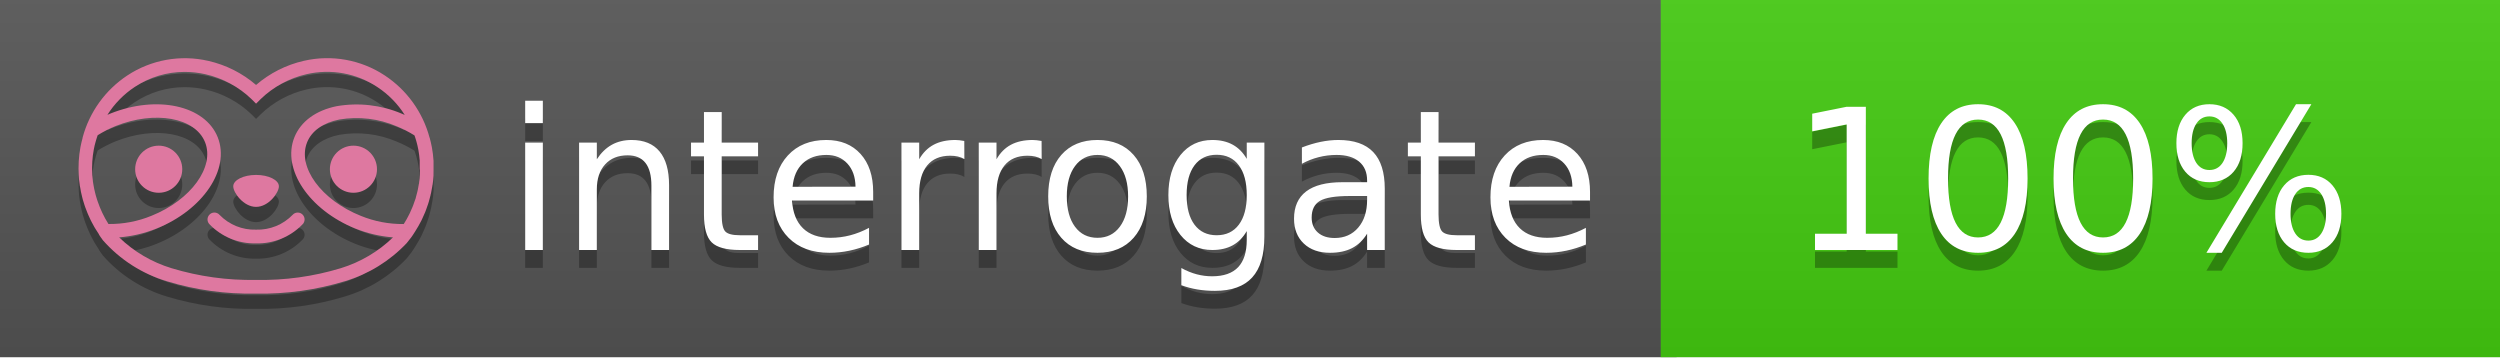
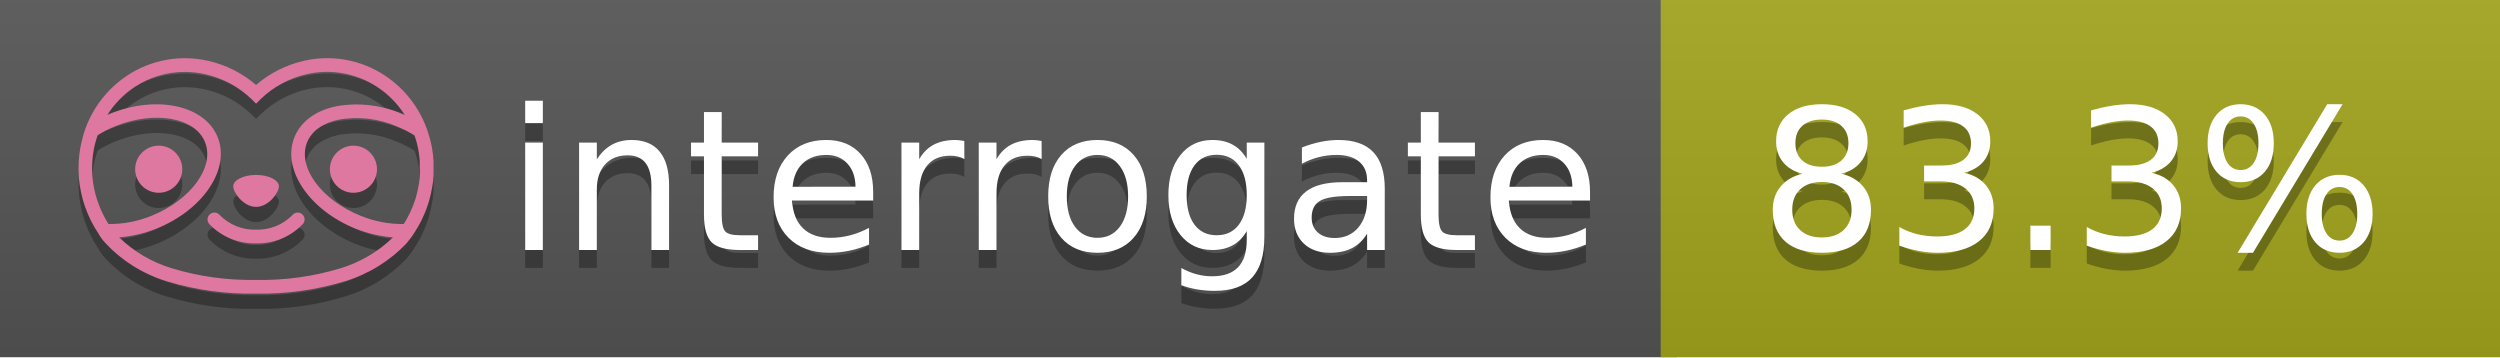
<svg xmlns="http://www.w3.org/2000/svg" width="140" height="20" viewBox="0 0 140 20" version="1.1" xml:space="preserve" style="fill-rule:evenodd;clip-rule:evenodd;stroke-linejoin:round;stroke-miterlimit:2;">
  <g transform="matrix(1,0,0,1,22,0)">
    <g id="backgrounds" transform="matrix(1.32789,0,0,1,-22.3892,0)">
      <rect x="0" y="0" width="71" height="20" style="fill:rgb(85,85,85);" />
    </g>
-     <rect x="71" y="0" width="47" height="20" data-interrogate="color" style="fill:#4c1" />
+     <rect x="71" y="0" width="47" height="20" data-interrogate="color" style="fill:#a4a61d" />
    <g transform="matrix(1.19746,0,0,1,-22.3744,-4.85723e-16)">
      <rect x="0" y="0" width="118" height="20" style="fill:url(#_Linear1);" />
    </g>
  </g>
  <g fill="#fff" text-anchor="middle" font-family="DejaVu Sans,Verdana,Geneva,sans-serif" font-size="110">
    <text x="590" y="150" fill="#010101" fill-opacity=".3" transform="scale(.1)" textLength="610">interrogate</text>
    <text x="590" y="140" transform="scale(.1)" textLength="610">interrogate</text>
-     <text x="1160" y="150" fill="#010101" fill-opacity=".3" transform="scale(.1)" textLength="330" data-interrogate="result">100%</text>
-     <text x="1160" y="140" transform="scale(.1)" textLength="330" data-interrogate="result">100%</text>
+     <text x="1160" y="150" fill="#010101" fill-opacity=".3" transform="scale(.1)" textLength="370" data-interrogate="result">83.3%</text>
+     <text x="1160" y="140" transform="scale(.1)" textLength="370" data-interrogate="result">83.3%</text>
  </g>
  <g id="logo-shadow" transform="matrix(0.854876,0,0,0.854876,-6.73514,1.732)">
    <g transform="matrix(0.299012,0,0,0.299012,9.70229,-6.68582)">
      <path d="M50,64.25C52.76,64.25 55,61.13 55,59.75C55,58.37 52.76,57.25 50,57.25C47.24,57.25 45,58.37 45,59.75C45,61.13 47.24,64.25 50,64.25Z" style="fill:rgb(1,1,1);fill-opacity:0.3;fill-rule:nonzero;" />
    </g>
    <g transform="matrix(0.299012,0,0,0.299012,9.70229,-6.68582)">
      <path d="M88,49.05C86.506,43.475 83.018,38.638 78.2,35.46C72.969,32.002 66.539,30.844 60.43,32.26C56.576,33.145 52.995,34.958 50,37.54C46.998,34.958 43.411,33.149 39.55,32.27C33.441,30.853 27.011,32.011 21.78,35.47C16.97,38.652 13.489,43.489 12,49.06L12,49.13C11.82,49.79 11.66,50.46 11.53,51.13C11.146,53.207 11.021,55.323 11.16,57.43C11.16,58.03 11.26,58.63 11.34,59.23C11.34,59.51 11.43,59.79 11.48,60.07C11.53,60.35 11.58,60.68 11.64,60.98C11.7,61.28 11.8,61.69 11.89,62.05C11.98,62.41 11.99,62.47 12.05,62.68C12.16,63.07 12.28,63.46 12.41,63.84L12.58,64.34C12.72,64.74 12.88,65.14 13.04,65.53L13.23,65.98C13.403,66.373 13.583,66.767 13.77,67.16L13.99,67.59C14.19,67.97 14.39,68.35 14.61,68.73L14.87,69.15C15.1,69.52 15.33,69.89 15.58,70.26L15.58,70.32L15.99,70.93C16.14,71.14 16.29,71.36 16.45,71.57C20.206,75.83 25.086,78.95 30.53,80.57C36.839,82.48 43.41,83.385 50,83.25C56.599,83.374 63.177,82.456 69.49,80.53C74.644,78.978 79.303,76.102 83,72.19C83.34,71.78 83.65,71.35 84,70.92L84.18,70.66L84.33,70.44L84.41,70.32C84.55,70.12 84.67,69.9 84.81,69.7C85.07,69.3 85.32,68.89 85.55,68.48C85.78,68.07 86.02,67.65 86.23,67.22C86.31,67.05 86.39,66.88 86.47,66.7C86.67,66.28 86.85,65.87 87.03,65.44L87.23,64.92C87.397,64.487 87.55,64.05 87.69,63.61L87.85,63.09C87.98,62.64 88.1,62.19 88.21,61.74C88.21,61.57 88.3,61.39 88.33,61.22C88.43,60.75 88.52,60.22 88.6,59.79C88.6,59.64 88.66,59.49 88.68,59.33C88.77,58.71 88.84,58.08 88.88,57.45L88.88,54.17C88.817,53.164 88.693,52.162 88.51,51.17C88.38,50.5 88.23,49.84 88.05,49.17L88,49.05ZM85.89,56.44L85.89,57.23C85.89,57.78 85.79,58.32 85.72,58.86C85.72,59.01 85.72,59.15 85.65,59.3C85.59,59.7 85.51,60.11 85.43,60.51L85.32,60.99C85.23,61.38 85.12,61.77 85.01,62.16C85.01,62.31 84.93,62.46 84.88,62.6C84.74,63.04 84.59,63.47 84.42,63.9L84.27,64.28C84.1,64.71 83.91,65.14 83.71,65.56C83.51,65.98 83.43,66.12 83.28,66.4L83.01,66.91C82.83,67.223 82.643,67.537 82.45,67.85L82.35,68.01C79.121,68.047 75.918,67.434 72.93,66.21C64.27,62.74 59,55.52 61.18,50.11C62.18,47.6 64.7,45.82 68.26,45.11C72.489,44.395 76.835,44.908 80.78,46.59C82.141,47.144 83.453,47.813 84.7,48.59C84.76,48.76 84.82,48.93 84.88,49.1C84.94,49.27 85.05,49.63 85.12,49.9C85.28,50.5 85.44,51.1 85.55,51.73C85.691,52.507 85.792,53.292 85.85,54.08L85.85,55.89C85.85,56.12 85.91,56.25 85.91,56.45L85.89,56.44ZM17.66,68C16.668,66.435 15.869,64.756 15.28,63L15.17,62.68C15.06,62.35 14.96,62.01 14.87,61.68C14.823,61.493 14.777,61.31 14.73,61.13C14.66,60.84 14.59,60.55 14.53,60.27C14.47,59.99 14.43,59.72 14.38,59.44C14.33,59.16 14.3,59 14.27,58.78C14.2,58.27 14.15,57.78 14.11,57.23L14.11,57.03C14.008,55.236 14.122,53.437 14.45,51.67C14.56,51.06 14.71,50.46 14.88,49.87C14.96,49.59 15.04,49.32 15.13,49.05C15.22,48.78 15.24,48.72 15.3,48.55C16.548,47.774 17.859,47.105 19.22,46.55C27.86,43.09 36.65,44.67 38.82,50.08C40.99,55.49 35.73,62.74 27.09,66.2C24.101,67.431 20.893,68.043 17.66,68ZM68.57,77.68C62.554,79.508 56.287,80.376 50,80.25C43.737,80.37 37.495,79.506 31.5,77.69C27.185,76.38 23.243,74.062 20,70.93C22.815,70.706 25.58,70.055 28.2,69C38.37,64.92 44.39,56 41.6,49C38.81,42 28.27,39.72 18.1,43.8L17.43,44.09C18.973,41.648 21.019,39.561 23.43,37.97C26.671,35.824 30.473,34.68 34.36,34.68C35.884,34.681 37.404,34.852 38.89,35.19C42.694,36.049 46.191,37.935 49,40.64L50,41.64L51,40.64C53.797,37.937 57.279,36.049 61.07,35.18C66.402,33.947 72.014,34.968 76.57,38C78.98,39.588 81.026,41.671 82.57,44.11L81.9,43.82C77.409,41.921 72.464,41.355 67.66,42.19C63.08,43.12 59.79,45.54 58.39,49.02C55.6,55.97 61.62,64.94 71.79,69.02C74.414,70.07 77.182,70.714 80,70.93C76.776,74.05 72.859,76.363 68.57,77.68Z" style="fill:rgb(1,1,1);fill-opacity:0.3;fill-rule:nonzero;" />
    </g>
    <g transform="matrix(0.299012,0,0,0.299012,9.70229,-6.68582)">
      <circle cx="71.33" cy="56" r="5.16" style="fill:rgb(1,1,1);fill-opacity:0.3;" />
    </g>
    <g transform="matrix(0.299012,0,0,0.299012,9.70229,-6.68582)">
      <circle cx="28.67" cy="56" r="5.16" style="fill:rgb(1,1,1);fill-opacity:0.3;" />
    </g>
    <g transform="matrix(0.299012,0,0,0.299012,9.70229,-6.68582)">
      <path d="M58,66C55.912,68.161 53.003,69.339 50,69.24C46.997,69.339 44.088,68.161 42,66C41.714,65.677 41.302,65.491 40.87,65.491C40.042,65.491 39.361,66.172 39.361,67C39.361,67.368 39.496,67.724 39.74,68C42.403,70.804 46.134,72.35 50,72.25C53.862,72.347 57.59,70.802 60.25,68C60.495,67.725 60.63,67.369 60.63,67C60.63,66.174 59.951,65.495 59.125,65.495C58.695,65.495 58.285,65.679 58,66Z" style="fill:rgb(1,1,1);fill-opacity:0.3;fill-rule:nonzero;" />
    </g>
  </g>
  <g id="logo-pink" transform="matrix(0.854876,0,0,0.854876,-6.73514,0.877124)">
    <g transform="matrix(0.299012,0,0,0.299012,9.70229,-6.68582)">
      <path d="M50,64.25C52.76,64.25 55,61.13 55,59.75C55,58.37 52.76,57.25 50,57.25C47.24,57.25 45,58.37 45,59.75C45,61.13 47.24,64.25 50,64.25Z" style="fill:rgb(222,120,160);fill-rule:nonzero;" />
    </g>
    <g transform="matrix(0.299012,0,0,0.299012,9.70229,-6.68582)">
      <path d="M88,49.05C86.506,43.475 83.018,38.638 78.2,35.46C72.969,32.002 66.539,30.844 60.43,32.26C56.576,33.145 52.995,34.958 50,37.54C46.998,34.958 43.411,33.149 39.55,32.27C33.441,30.853 27.011,32.011 21.78,35.47C16.97,38.652 13.489,43.489 12,49.06L12,49.13C11.82,49.79 11.66,50.46 11.53,51.13C11.146,53.207 11.021,55.323 11.16,57.43C11.16,58.03 11.26,58.63 11.34,59.23C11.34,59.51 11.43,59.79 11.48,60.07C11.53,60.35 11.58,60.68 11.64,60.98C11.7,61.28 11.8,61.69 11.89,62.05C11.98,62.41 11.99,62.47 12.05,62.68C12.16,63.07 12.28,63.46 12.41,63.84L12.58,64.34C12.72,64.74 12.88,65.14 13.04,65.53L13.23,65.98C13.403,66.373 13.583,66.767 13.77,67.16L13.99,67.59C14.19,67.97 14.39,68.35 14.61,68.73L14.87,69.15C15.1,69.52 15.33,69.89 15.58,70.26L15.58,70.32L15.99,70.93C16.14,71.14 16.29,71.36 16.45,71.57C20.206,75.83 25.086,78.95 30.53,80.57C36.839,82.48 43.41,83.385 50,83.25C56.599,83.374 63.177,82.456 69.49,80.53C74.644,78.978 79.303,76.102 83,72.19C83.34,71.78 83.65,71.35 84,70.92L84.18,70.66L84.33,70.44L84.41,70.32C84.55,70.12 84.67,69.9 84.81,69.7C85.07,69.3 85.32,68.89 85.55,68.48C85.78,68.07 86.02,67.65 86.23,67.22C86.31,67.05 86.39,66.88 86.47,66.7C86.67,66.28 86.85,65.87 87.03,65.44L87.23,64.92C87.397,64.487 87.55,64.05 87.69,63.61L87.85,63.09C87.98,62.64 88.1,62.19 88.21,61.74C88.21,61.57 88.3,61.39 88.33,61.22C88.43,60.75 88.52,60.22 88.6,59.79C88.6,59.64 88.66,59.49 88.68,59.33C88.77,58.71 88.84,58.08 88.88,57.45L88.88,54.17C88.817,53.164 88.693,52.162 88.51,51.17C88.38,50.5 88.23,49.84 88.05,49.17L88,49.05ZM85.89,56.44L85.89,57.23C85.89,57.78 85.79,58.32 85.72,58.86C85.72,59.01 85.72,59.15 85.65,59.3C85.59,59.7 85.51,60.11 85.43,60.51L85.32,60.99C85.23,61.38 85.12,61.77 85.01,62.16C85.01,62.31 84.93,62.46 84.88,62.6C84.74,63.04 84.59,63.47 84.42,63.9L84.27,64.28C84.1,64.71 83.91,65.14 83.71,65.56C83.51,65.98 83.43,66.12 83.28,66.4L83.01,66.91C82.83,67.223 82.643,67.537 82.45,67.85L82.35,68.01C79.121,68.047 75.918,67.434 72.93,66.21C64.27,62.74 59,55.52 61.18,50.11C62.18,47.6 64.7,45.82 68.26,45.11C72.489,44.395 76.835,44.908 80.78,46.59C82.141,47.144 83.453,47.813 84.7,48.59C84.76,48.76 84.82,48.93 84.88,49.1C84.94,49.27 85.05,49.63 85.12,49.9C85.28,50.5 85.44,51.1 85.55,51.73C85.691,52.507 85.792,53.292 85.85,54.08L85.85,55.89C85.85,56.12 85.91,56.25 85.91,56.45L85.89,56.44ZM17.66,68C16.668,66.435 15.869,64.756 15.28,63L15.17,62.68C15.06,62.35 14.96,62.01 14.87,61.68C14.823,61.493 14.777,61.31 14.73,61.13C14.66,60.84 14.59,60.55 14.53,60.27C14.47,59.99 14.43,59.72 14.38,59.44C14.33,59.16 14.3,59 14.27,58.78C14.2,58.27 14.15,57.78 14.11,57.23L14.11,57.03C14.008,55.236 14.122,53.437 14.45,51.67C14.56,51.06 14.71,50.46 14.88,49.87C14.96,49.59 15.04,49.32 15.13,49.05C15.22,48.78 15.24,48.72 15.3,48.55C16.548,47.774 17.859,47.105 19.22,46.55C27.86,43.09 36.65,44.67 38.82,50.08C40.99,55.49 35.73,62.74 27.09,66.2C24.101,67.431 20.893,68.043 17.66,68ZM68.57,77.68C62.554,79.508 56.287,80.376 50,80.25C43.737,80.37 37.495,79.506 31.5,77.69C27.185,76.38 23.243,74.062 20,70.93C22.815,70.706 25.58,70.055 28.2,69C38.37,64.92 44.39,56 41.6,49C38.81,42 28.27,39.72 18.1,43.8L17.43,44.09C18.973,41.648 21.019,39.561 23.43,37.97C26.671,35.824 30.473,34.68 34.36,34.68C35.884,34.681 37.404,34.852 38.89,35.19C42.694,36.049 46.191,37.935 49,40.64L50,41.64L51,40.64C53.797,37.937 57.279,36.049 61.07,35.18C66.402,33.947 72.014,34.968 76.57,38C78.98,39.588 81.026,41.671 82.57,44.11L81.9,43.82C77.409,41.921 72.464,41.355 67.66,42.19C63.08,43.12 59.79,45.54 58.39,49.02C55.6,55.97 61.62,64.94 71.79,69.02C74.414,70.07 77.182,70.714 80,70.93C76.776,74.05 72.859,76.363 68.57,77.68Z" style="fill:rgb(222,120,160);fill-rule:nonzero;" />
    </g>
    <g transform="matrix(0.299012,0,0,0.299012,9.70229,-6.68582)">
      <circle cx="71.33" cy="56" r="5.16" style="fill:rgb(222,120,160);" />
    </g>
    <g transform="matrix(0.299012,0,0,0.299012,9.70229,-6.68582)">
      <circle cx="28.67" cy="56" r="5.16" style="fill:rgb(222,120,160);" />
    </g>
    <g transform="matrix(0.299012,0,0,0.299012,9.70229,-6.68582)">
      <path d="M58,66C55.912,68.161 53.003,69.339 50,69.24C46.997,69.339 44.088,68.161 42,66C41.714,65.677 41.302,65.491 40.87,65.491C40.042,65.491 39.361,66.172 39.361,67C39.361,67.368 39.496,67.724 39.74,68C42.403,70.804 46.134,72.35 50,72.25C53.862,72.347 57.59,70.802 60.25,68C60.495,67.725 60.63,67.369 60.63,67C60.63,66.174 59.951,65.495 59.125,65.495C58.695,65.495 58.285,65.679 58,66Z" style="fill:rgb(222,120,160);fill-rule:nonzero;" />
    </g>
  </g>
  <defs>
    <linearGradient id="_Linear1" x1="0" y1="0" x2="1" y2="0" gradientUnits="userSpaceOnUse" gradientTransform="matrix(1.22465e-15,20,-20,1.22465e-15,0,0)">
      <stop offset="0" style="stop-color:rgb(187,187,187);stop-opacity:0.1" />
      <stop offset="1" style="stop-color:black;stop-opacity:0.1" />
    </linearGradient>
  </defs>
</svg>
